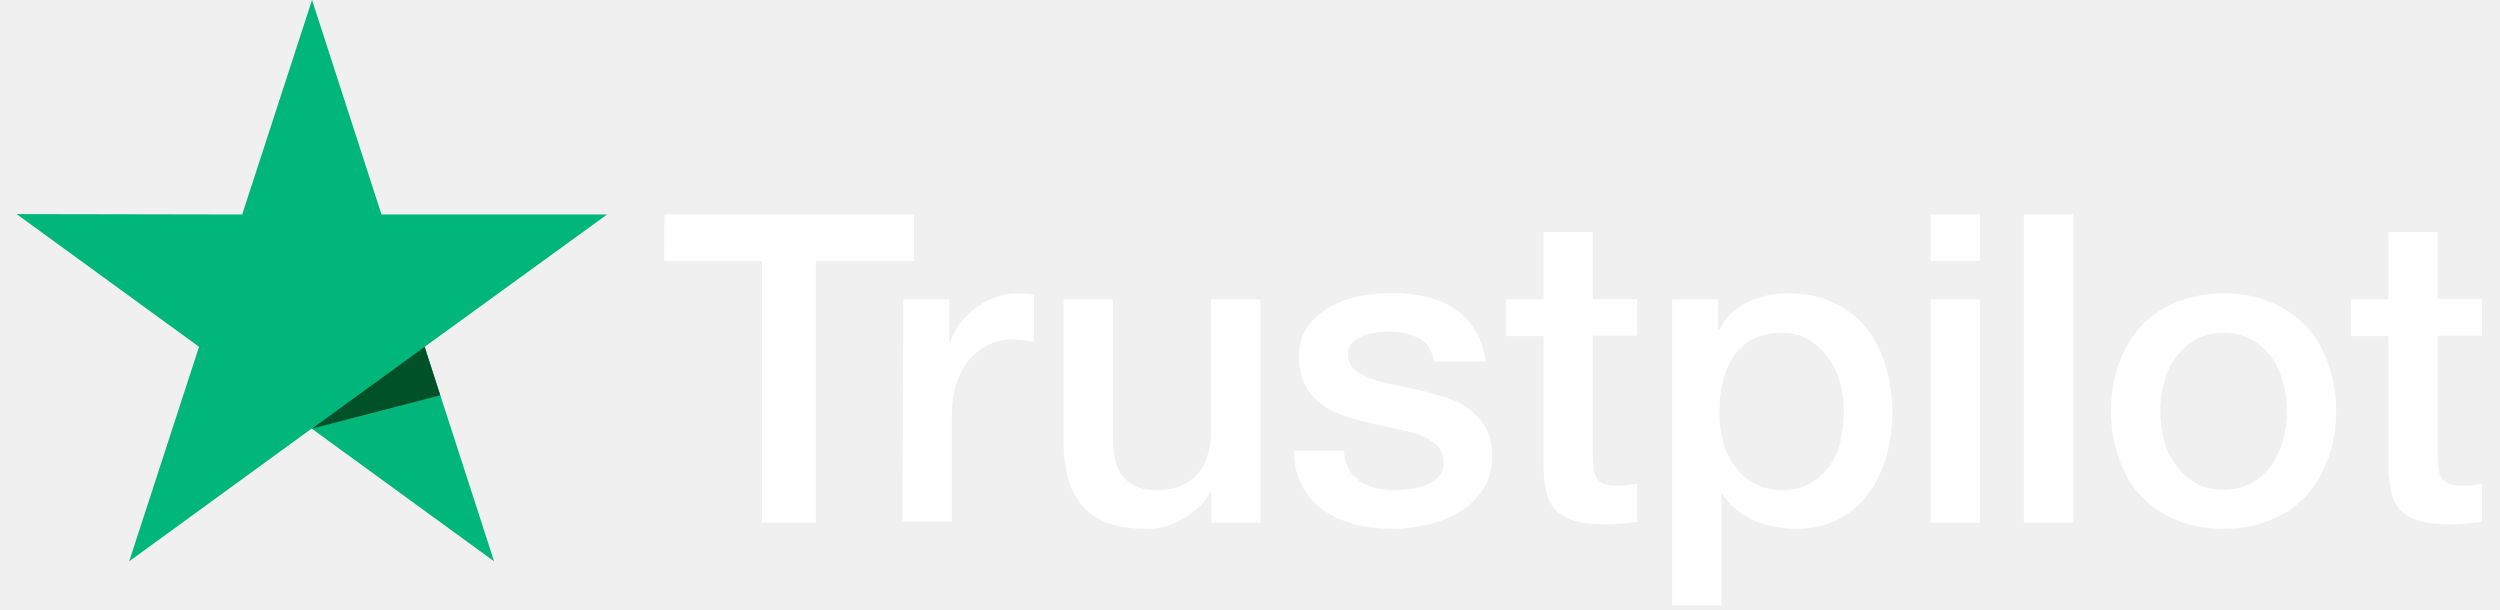
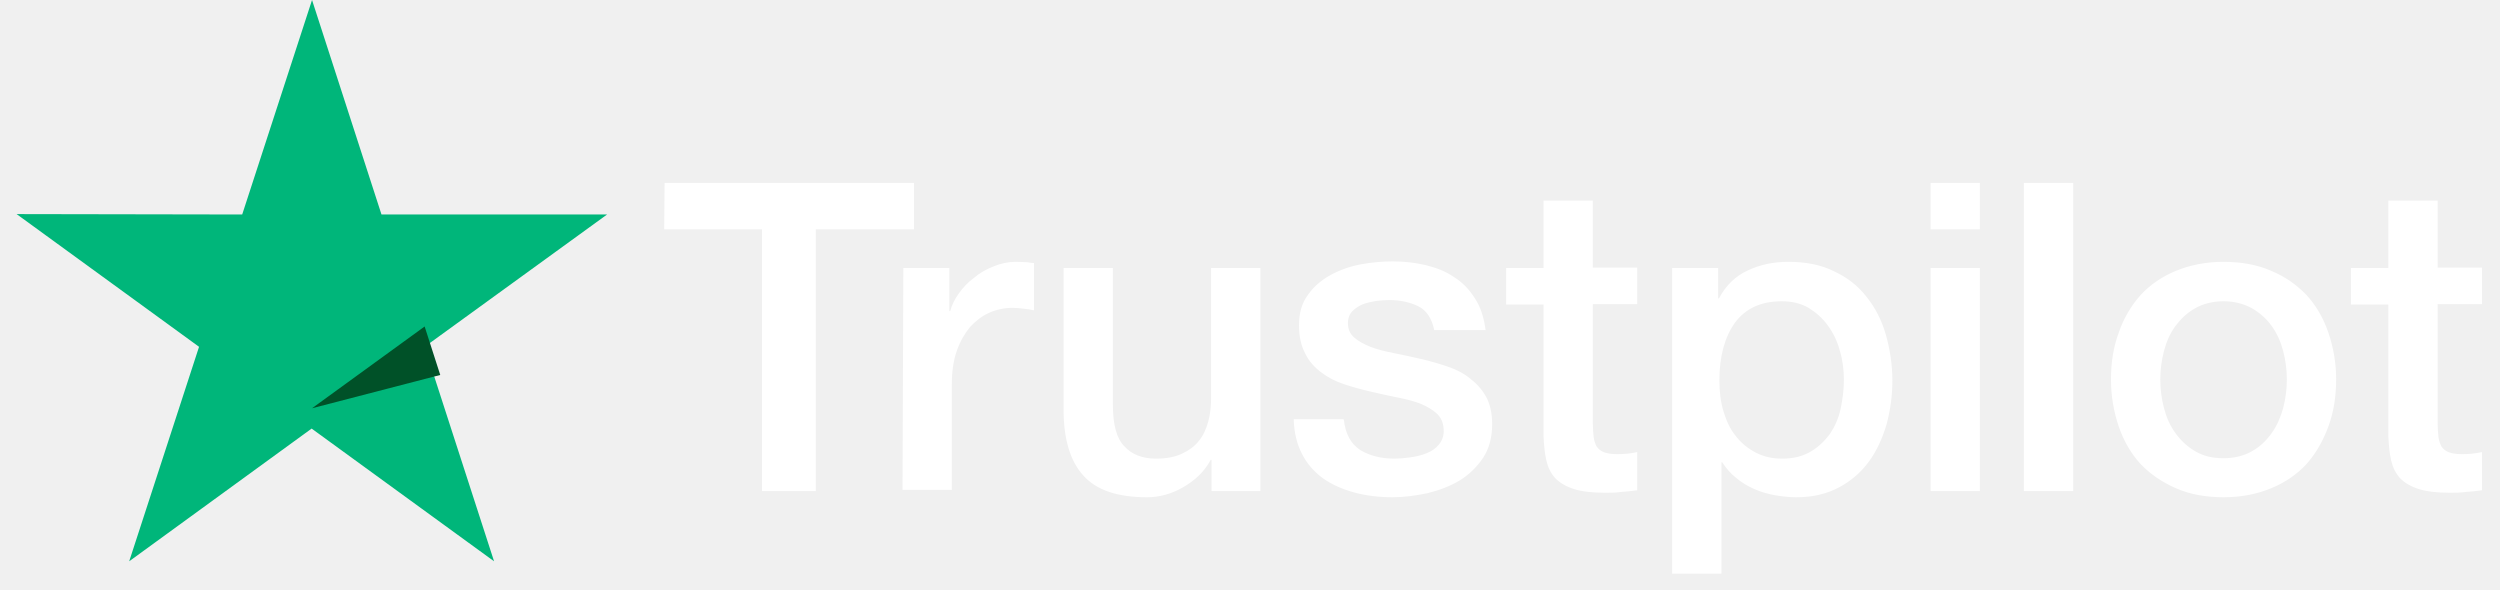
- <svg xmlns="http://www.w3.org/2000/svg" width="123" height="30" viewBox="0 0 123 30" fill="none">
-   <path d="M32.698 10.553H44.969V12.838H40.138V25.715H37.489V12.838H32.678L32.698 10.553ZM44.444 14.738H46.708V16.861H46.749C46.83 16.557 46.971 16.274 47.173 15.991C47.375 15.708 47.618 15.445 47.921 15.223C48.204 14.98 48.528 14.799 48.892 14.657C49.235 14.515 49.599 14.435 49.963 14.435C50.246 14.435 50.448 14.455 50.549 14.455C50.65 14.475 50.772 14.495 50.873 14.495V16.82C50.711 16.78 50.529 16.759 50.347 16.739C50.165 16.719 50.003 16.699 49.822 16.699C49.417 16.699 49.033 16.78 48.669 16.942C48.305 17.103 48.002 17.346 47.719 17.649C47.456 17.973 47.234 18.357 47.072 18.822C46.91 19.287 46.83 19.832 46.83 20.439V25.655H44.404L44.444 14.738ZM61.992 25.715H59.606V24.179H59.566C59.263 24.745 58.818 25.17 58.231 25.513C57.645 25.857 57.039 26.019 56.432 26.019C54.997 26.019 53.946 25.675 53.299 24.947C52.652 24.24 52.328 23.148 52.328 21.712V14.738H54.754V21.47C54.754 22.44 54.936 23.128 55.32 23.512C55.684 23.916 56.21 24.118 56.877 24.118C57.382 24.118 57.807 24.037 58.151 23.876C58.494 23.714 58.777 23.512 58.98 23.249C59.202 22.986 59.343 22.663 59.444 22.299C59.546 21.935 59.586 21.531 59.586 21.106V14.738H62.012V25.715H61.992ZM66.116 22.198C66.197 22.905 66.46 23.39 66.924 23.694C67.389 23.977 67.956 24.118 68.603 24.118C68.825 24.118 69.088 24.098 69.371 24.058C69.654 24.017 69.937 23.957 70.179 23.855C70.442 23.754 70.644 23.613 70.806 23.411C70.968 23.209 71.049 22.966 71.028 22.663C71.008 22.36 70.907 22.097 70.685 21.895C70.462 21.692 70.2 21.551 69.876 21.409C69.553 21.288 69.169 21.187 68.744 21.106C68.32 21.025 67.895 20.924 67.45 20.823C67.005 20.722 66.561 20.601 66.136 20.459C65.712 20.318 65.348 20.136 65.004 19.873C64.68 19.63 64.397 19.327 64.216 18.943C64.013 18.559 63.912 18.114 63.912 17.548C63.912 16.942 64.054 16.456 64.357 16.052C64.64 15.648 65.024 15.324 65.469 15.082C65.914 14.839 66.419 14.657 66.965 14.556C67.511 14.455 68.036 14.414 68.522 14.414C69.088 14.414 69.633 14.475 70.139 14.596C70.644 14.718 71.13 14.9 71.534 15.183C71.958 15.445 72.302 15.809 72.565 16.234C72.848 16.658 73.01 17.184 73.091 17.791H70.564C70.442 17.204 70.179 16.82 69.775 16.618C69.35 16.416 68.885 16.315 68.34 16.315C68.178 16.315 67.956 16.335 67.733 16.355C67.491 16.396 67.288 16.436 67.066 16.517C66.864 16.598 66.682 16.719 66.54 16.861C66.399 17.002 66.318 17.204 66.318 17.447C66.318 17.75 66.419 17.973 66.621 18.154C66.823 18.336 67.086 18.478 67.43 18.619C67.753 18.741 68.138 18.842 68.562 18.923C68.987 19.004 69.431 19.105 69.876 19.206C70.321 19.307 70.745 19.428 71.17 19.57C71.594 19.711 71.979 19.893 72.302 20.156C72.626 20.398 72.909 20.702 73.111 21.066C73.313 21.43 73.414 21.895 73.414 22.42C73.414 23.067 73.272 23.613 72.969 24.078C72.666 24.523 72.282 24.907 71.817 25.19C71.352 25.473 70.806 25.675 70.24 25.817C69.654 25.938 69.088 26.019 68.522 26.019C67.834 26.019 67.187 25.938 66.601 25.776C66.015 25.614 65.489 25.372 65.065 25.069C64.64 24.745 64.296 24.361 64.054 23.876C63.811 23.411 63.67 22.845 63.65 22.177H66.096V22.198H66.116ZM74.101 14.738H75.941V11.422H78.367V14.718H80.55V16.517H78.367V22.38C78.367 22.642 78.387 22.845 78.407 23.047C78.428 23.229 78.488 23.39 78.549 23.512C78.63 23.633 78.751 23.734 78.893 23.795C79.054 23.855 79.257 23.896 79.54 23.896C79.701 23.896 79.883 23.896 80.045 23.876C80.207 23.855 80.389 23.835 80.55 23.795V25.675C80.288 25.715 80.025 25.736 79.762 25.756C79.499 25.796 79.257 25.796 78.974 25.796C78.327 25.796 77.821 25.736 77.437 25.614C77.053 25.493 76.75 25.311 76.527 25.089C76.305 24.846 76.163 24.563 76.083 24.219C76.002 23.876 75.961 23.451 75.941 23.006V16.537H74.101V14.697V14.738ZM82.249 14.738H84.533V16.234H84.573C84.917 15.587 85.382 15.142 85.989 14.859C86.595 14.576 87.242 14.435 87.97 14.435C88.839 14.435 89.587 14.576 90.234 14.9C90.881 15.203 91.407 15.607 91.831 16.153C92.256 16.679 92.579 17.305 92.781 18.013C92.984 18.721 93.105 19.489 93.105 20.277C93.105 21.025 93.004 21.733 92.822 22.42C92.62 23.108 92.337 23.734 91.952 24.26C91.568 24.785 91.083 25.21 90.477 25.533C89.87 25.857 89.183 26.019 88.374 26.019C88.031 26.019 87.667 25.978 87.323 25.918C86.979 25.857 86.635 25.756 86.312 25.614C85.989 25.473 85.685 25.291 85.422 25.069C85.139 24.846 84.917 24.583 84.735 24.3H84.695V29.779H82.269V14.738H82.249ZM90.719 20.237C90.719 19.752 90.659 19.266 90.517 18.801C90.396 18.336 90.194 17.932 89.931 17.568C89.668 17.204 89.344 16.921 88.981 16.699C88.597 16.477 88.152 16.375 87.667 16.375C86.656 16.375 85.888 16.719 85.362 17.427C84.856 18.134 84.594 19.084 84.594 20.257C84.594 20.823 84.654 21.328 84.796 21.793C84.937 22.258 85.119 22.663 85.402 23.006C85.665 23.35 85.989 23.613 86.373 23.815C86.757 24.017 87.181 24.118 87.687 24.118C88.253 24.118 88.698 23.997 89.082 23.775C89.466 23.552 89.769 23.249 90.032 22.905C90.275 22.541 90.456 22.137 90.558 21.672C90.659 21.187 90.719 20.722 90.719 20.237ZM94.985 10.553H97.411V12.838H94.985V10.553ZM94.985 14.738H97.411V25.715H94.985V14.738ZM99.574 10.553H102V25.715H99.574V10.553ZM109.399 26.019C108.53 26.019 107.741 25.877 107.054 25.574C106.367 25.271 105.801 24.887 105.315 24.381C104.851 23.876 104.487 23.249 104.244 22.541C104.001 21.834 103.86 21.045 103.86 20.216C103.86 19.388 103.981 18.619 104.244 17.912C104.487 17.204 104.851 16.598 105.315 16.072C105.78 15.567 106.367 15.162 107.054 14.879C107.741 14.596 108.53 14.435 109.399 14.435C110.268 14.435 111.057 14.576 111.744 14.879C112.432 15.162 112.998 15.567 113.483 16.072C113.948 16.578 114.312 17.204 114.554 17.912C114.797 18.619 114.938 19.388 114.938 20.216C114.938 21.066 114.817 21.834 114.554 22.541C114.292 23.249 113.948 23.855 113.483 24.381C113.018 24.887 112.432 25.291 111.744 25.574C111.057 25.857 110.289 26.019 109.399 26.019ZM109.399 24.098C109.925 24.098 110.41 23.977 110.794 23.754C111.198 23.532 111.502 23.229 111.765 22.865C112.027 22.501 112.209 22.076 112.331 21.632C112.452 21.167 112.513 20.702 112.513 20.216C112.513 19.752 112.452 19.287 112.331 18.822C112.209 18.357 112.027 17.952 111.765 17.588C111.502 17.224 111.178 16.942 110.794 16.719C110.39 16.497 109.925 16.375 109.399 16.375C108.874 16.375 108.388 16.497 108.004 16.719C107.6 16.942 107.297 17.245 107.034 17.588C106.771 17.952 106.589 18.357 106.468 18.822C106.347 19.287 106.286 19.752 106.286 20.216C106.286 20.702 106.347 21.167 106.468 21.632C106.589 22.097 106.771 22.501 107.034 22.865C107.297 23.229 107.62 23.532 108.004 23.754C108.409 23.997 108.874 24.098 109.399 24.098ZM115.666 14.738H117.506V11.422H119.932V14.718H122.115V16.517H119.932V22.38C119.932 22.642 119.952 22.845 119.972 23.047C119.993 23.229 120.053 23.39 120.114 23.512C120.195 23.633 120.316 23.734 120.458 23.795C120.619 23.855 120.821 23.896 121.104 23.896C121.266 23.896 121.448 23.896 121.61 23.876C121.772 23.855 121.954 23.835 122.115 23.795V25.675C121.852 25.715 121.59 25.736 121.327 25.756C121.064 25.796 120.821 25.796 120.538 25.796C119.892 25.796 119.386 25.736 119.002 25.614C118.618 25.493 118.315 25.311 118.092 25.089C117.87 24.846 117.728 24.563 117.647 24.219C117.567 23.876 117.526 23.451 117.506 23.006V16.537H115.666V14.697V14.738Z" fill="white" />
+ <svg xmlns="http://www.w3.org/2000/svg" width="123" height="29" viewBox="0 0 123 29" fill="none">
+   <path d="M32.698 9H44.969V11.284H40.138V24.162H37.489V11.284H32.678L32.698 9ZM44.444 13.185H46.708V15.307H46.749C46.83 15.004 46.971 14.721 47.173 14.438C47.375 14.155 47.618 13.892 47.921 13.67C48.204 13.427 48.528 13.245 48.892 13.104C49.235 12.962 49.599 12.882 49.963 12.882C50.246 12.882 50.448 12.902 50.549 12.902C50.65 12.922 50.772 12.942 50.873 12.942V15.267C50.711 15.227 50.529 15.206 50.347 15.186C50.165 15.166 50.003 15.146 49.822 15.146C49.417 15.146 49.033 15.227 48.669 15.388C48.305 15.55 48.002 15.793 47.719 16.096C47.456 16.419 47.234 16.803 47.072 17.268C46.91 17.733 46.83 18.279 46.83 18.886V24.102H44.404L44.444 13.185ZM61.992 24.162H59.606V22.626H59.566C59.263 23.192 58.818 23.616 58.231 23.96C57.645 24.304 57.039 24.465 56.432 24.465C54.997 24.465 53.946 24.122 53.299 23.394C52.652 22.686 52.328 21.595 52.328 20.159V13.185H54.754V19.917C54.754 20.887 54.936 21.575 55.32 21.959C55.684 22.363 56.21 22.565 56.877 22.565C57.382 22.565 57.807 22.484 58.151 22.323C58.494 22.161 58.777 21.959 58.98 21.696C59.202 21.433 59.343 21.11 59.444 20.746C59.546 20.382 59.586 19.977 59.586 19.553V13.185H62.012V24.162H61.992ZM66.116 20.645C66.197 21.352 66.46 21.837 66.924 22.141C67.389 22.424 67.956 22.565 68.603 22.565C68.825 22.565 69.088 22.545 69.371 22.505C69.654 22.464 69.937 22.404 70.179 22.302C70.442 22.201 70.644 22.06 70.806 21.858C70.968 21.655 71.049 21.413 71.028 21.11C71.008 20.806 70.907 20.544 70.685 20.341C70.462 20.139 70.2 19.998 69.876 19.856C69.553 19.735 69.169 19.634 68.744 19.553C68.32 19.472 67.895 19.371 67.45 19.27C67.005 19.169 66.561 19.047 66.136 18.906C65.712 18.765 65.348 18.583 65.004 18.32C64.68 18.077 64.397 17.774 64.216 17.39C64.013 17.006 63.912 16.561 63.912 15.995C63.912 15.388 64.054 14.903 64.357 14.499C64.64 14.095 65.024 13.771 65.469 13.528C65.914 13.286 66.419 13.104 66.965 13.003C67.511 12.902 68.036 12.861 68.522 12.861C69.088 12.861 69.633 12.922 70.139 13.043C70.644 13.165 71.13 13.347 71.534 13.63C71.958 13.892 72.302 14.256 72.565 14.681C72.848 15.105 73.01 15.631 73.091 16.238H70.564C70.442 15.651 70.179 15.267 69.775 15.065C69.35 14.863 68.885 14.762 68.34 14.762C68.178 14.762 67.956 14.782 67.733 14.802C67.491 14.842 67.288 14.883 67.066 14.964C66.864 15.045 66.682 15.166 66.54 15.307C66.399 15.449 66.318 15.651 66.318 15.894C66.318 16.197 66.419 16.419 66.621 16.601C66.823 16.783 67.086 16.925 67.43 17.066C67.753 17.188 68.138 17.289 68.562 17.37C68.987 17.451 69.431 17.552 69.876 17.653C70.321 17.754 70.745 17.875 71.17 18.017C71.594 18.158 71.979 18.34 72.302 18.603C72.626 18.845 72.909 19.149 73.111 19.512C73.313 19.876 73.414 20.341 73.414 20.867C73.414 21.514 73.272 22.06 72.969 22.525C72.666 22.97 72.282 23.354 71.817 23.637C71.352 23.92 70.806 24.122 70.24 24.263C69.654 24.385 69.088 24.465 68.522 24.465C67.834 24.465 67.187 24.385 66.601 24.223C66.015 24.061 65.489 23.819 65.065 23.515C64.64 23.192 64.296 22.808 64.054 22.323C63.811 21.858 63.67 21.292 63.65 20.624H66.096V20.645H66.116ZM74.101 13.185H75.941V9.869H78.367V13.165H80.55V14.964H78.367V20.827C78.367 21.089 78.387 21.292 78.407 21.494C78.428 21.676 78.488 21.837 78.549 21.959C78.63 22.08 78.751 22.181 78.893 22.242C79.054 22.302 79.257 22.343 79.54 22.343C79.701 22.343 79.883 22.343 80.045 22.323C80.207 22.302 80.389 22.282 80.55 22.242V24.122C80.288 24.162 80.025 24.183 79.762 24.203C79.499 24.243 79.257 24.243 78.974 24.243C78.327 24.243 77.821 24.183 77.437 24.061C77.053 23.94 76.75 23.758 76.527 23.536C76.305 23.293 76.163 23.01 76.083 22.666C76.002 22.323 75.961 21.898 75.941 21.453V14.984H74.101V13.144V13.185ZM82.249 13.185H84.533V14.681H84.573C84.917 14.034 85.382 13.589 85.989 13.306C86.595 13.023 87.242 12.882 87.97 12.882C88.839 12.882 89.587 13.023 90.234 13.347C90.881 13.65 91.407 14.054 91.831 14.6C92.256 15.126 92.579 15.752 92.781 16.46C92.984 17.167 93.105 17.936 93.105 18.724C93.105 19.472 93.004 20.18 92.822 20.867C92.62 21.554 92.337 22.181 91.952 22.707C91.568 23.232 91.083 23.657 90.477 23.98C89.87 24.304 89.183 24.465 88.374 24.465C88.031 24.465 87.667 24.425 87.323 24.364C86.979 24.304 86.635 24.203 86.312 24.061C85.989 23.92 85.685 23.738 85.422 23.515C85.139 23.293 84.917 23.03 84.735 22.747H84.695V28.226H82.269V13.185H82.249ZM90.719 18.684C90.719 18.198 90.659 17.713 90.517 17.248C90.396 16.783 90.194 16.379 89.931 16.015C89.668 15.651 89.344 15.368 88.981 15.146C88.597 14.923 88.152 14.822 87.667 14.822C86.656 14.822 85.888 15.166 85.362 15.874C84.856 16.581 84.594 17.531 84.594 18.704C84.594 19.27 84.654 19.775 84.796 20.24C84.937 20.705 85.119 21.11 85.402 21.453C85.665 21.797 85.989 22.06 86.373 22.262C86.757 22.464 87.181 22.565 87.687 22.565C88.253 22.565 88.698 22.444 89.082 22.221C89.466 21.999 89.769 21.696 90.032 21.352C90.275 20.988 90.456 20.584 90.558 20.119C90.659 19.634 90.719 19.169 90.719 18.684V18.684ZM94.985 9H97.411V11.284H94.985V9ZM94.985 13.185H97.411V24.162H94.985V13.185ZM99.574 9H102V24.162H99.574V9ZM109.399 24.465C108.53 24.465 107.741 24.324 107.054 24.021C106.367 23.718 105.801 23.333 105.315 22.828C104.851 22.323 104.487 21.696 104.244 20.988C104.001 20.281 103.86 19.492 103.86 18.663C103.86 17.835 103.981 17.066 104.244 16.359C104.487 15.651 104.851 15.045 105.315 14.519C105.78 14.014 106.367 13.609 107.054 13.326C107.741 13.043 108.53 12.882 109.399 12.882C110.268 12.882 111.057 13.023 111.744 13.326C112.432 13.609 112.998 14.014 113.483 14.519C113.948 15.024 114.312 15.651 114.554 16.359C114.797 17.066 114.938 17.835 114.938 18.663C114.938 19.512 114.817 20.281 114.554 20.988C114.292 21.696 113.948 22.302 113.483 22.828C113.018 23.333 112.432 23.738 111.744 24.021C111.057 24.304 110.289 24.465 109.399 24.465ZM109.399 22.545C109.925 22.545 110.41 22.424 110.794 22.201C111.198 21.979 111.502 21.676 111.765 21.312C112.027 20.948 112.209 20.523 112.331 20.079C112.452 19.614 112.513 19.149 112.513 18.663C112.513 18.198 112.452 17.733 112.331 17.268C112.209 16.803 112.027 16.399 111.765 16.035C111.502 15.671 111.178 15.388 110.794 15.166C110.39 14.944 109.925 14.822 109.399 14.822C108.874 14.822 108.388 14.944 108.004 15.166C107.6 15.388 107.297 15.692 107.034 16.035C106.771 16.399 106.589 16.803 106.468 17.268C106.347 17.733 106.286 18.198 106.286 18.663C106.286 19.149 106.347 19.614 106.468 20.079C106.589 20.544 106.771 20.948 107.034 21.312C107.297 21.676 107.62 21.979 108.004 22.201C108.409 22.444 108.874 22.545 109.399 22.545ZM115.666 13.185H117.506V9.869H119.932V13.165H122.115V14.964H119.932V20.827C119.932 21.089 119.952 21.292 119.972 21.494C119.993 21.676 120.053 21.837 120.114 21.959C120.195 22.08 120.316 22.181 120.458 22.242C120.619 22.302 120.821 22.343 121.104 22.343C121.266 22.343 121.448 22.343 121.61 22.323C121.772 22.302 121.954 22.282 122.115 22.242V24.122C121.852 24.162 121.59 24.183 121.327 24.203C121.064 24.243 120.821 24.243 120.538 24.243C119.892 24.243 119.386 24.183 119.002 24.061C118.618 23.94 118.315 23.758 118.092 23.536C117.87 23.293 117.728 23.01 117.647 22.666C117.567 22.323 117.526 21.898 117.506 21.453V14.984H115.666V13.144V13.185Z" fill="white" />
  <path d="M29.868 10.553H18.769L15.352 0L11.916 10.553L0.817 10.533L9.793 17.063L6.356 27.616L15.332 21.086L24.308 27.616L20.892 17.063L29.868 10.553Z" fill="#00B67A" />
-   <path d="M21.66 19.448L20.892 17.063L15.352 21.086L21.66 19.448Z" fill="#005128" />
+   <path d="M21.66 18.448L20.892 16.063L15.352 20.086L21.66 18.448Z" fill="#005128" />
</svg>
